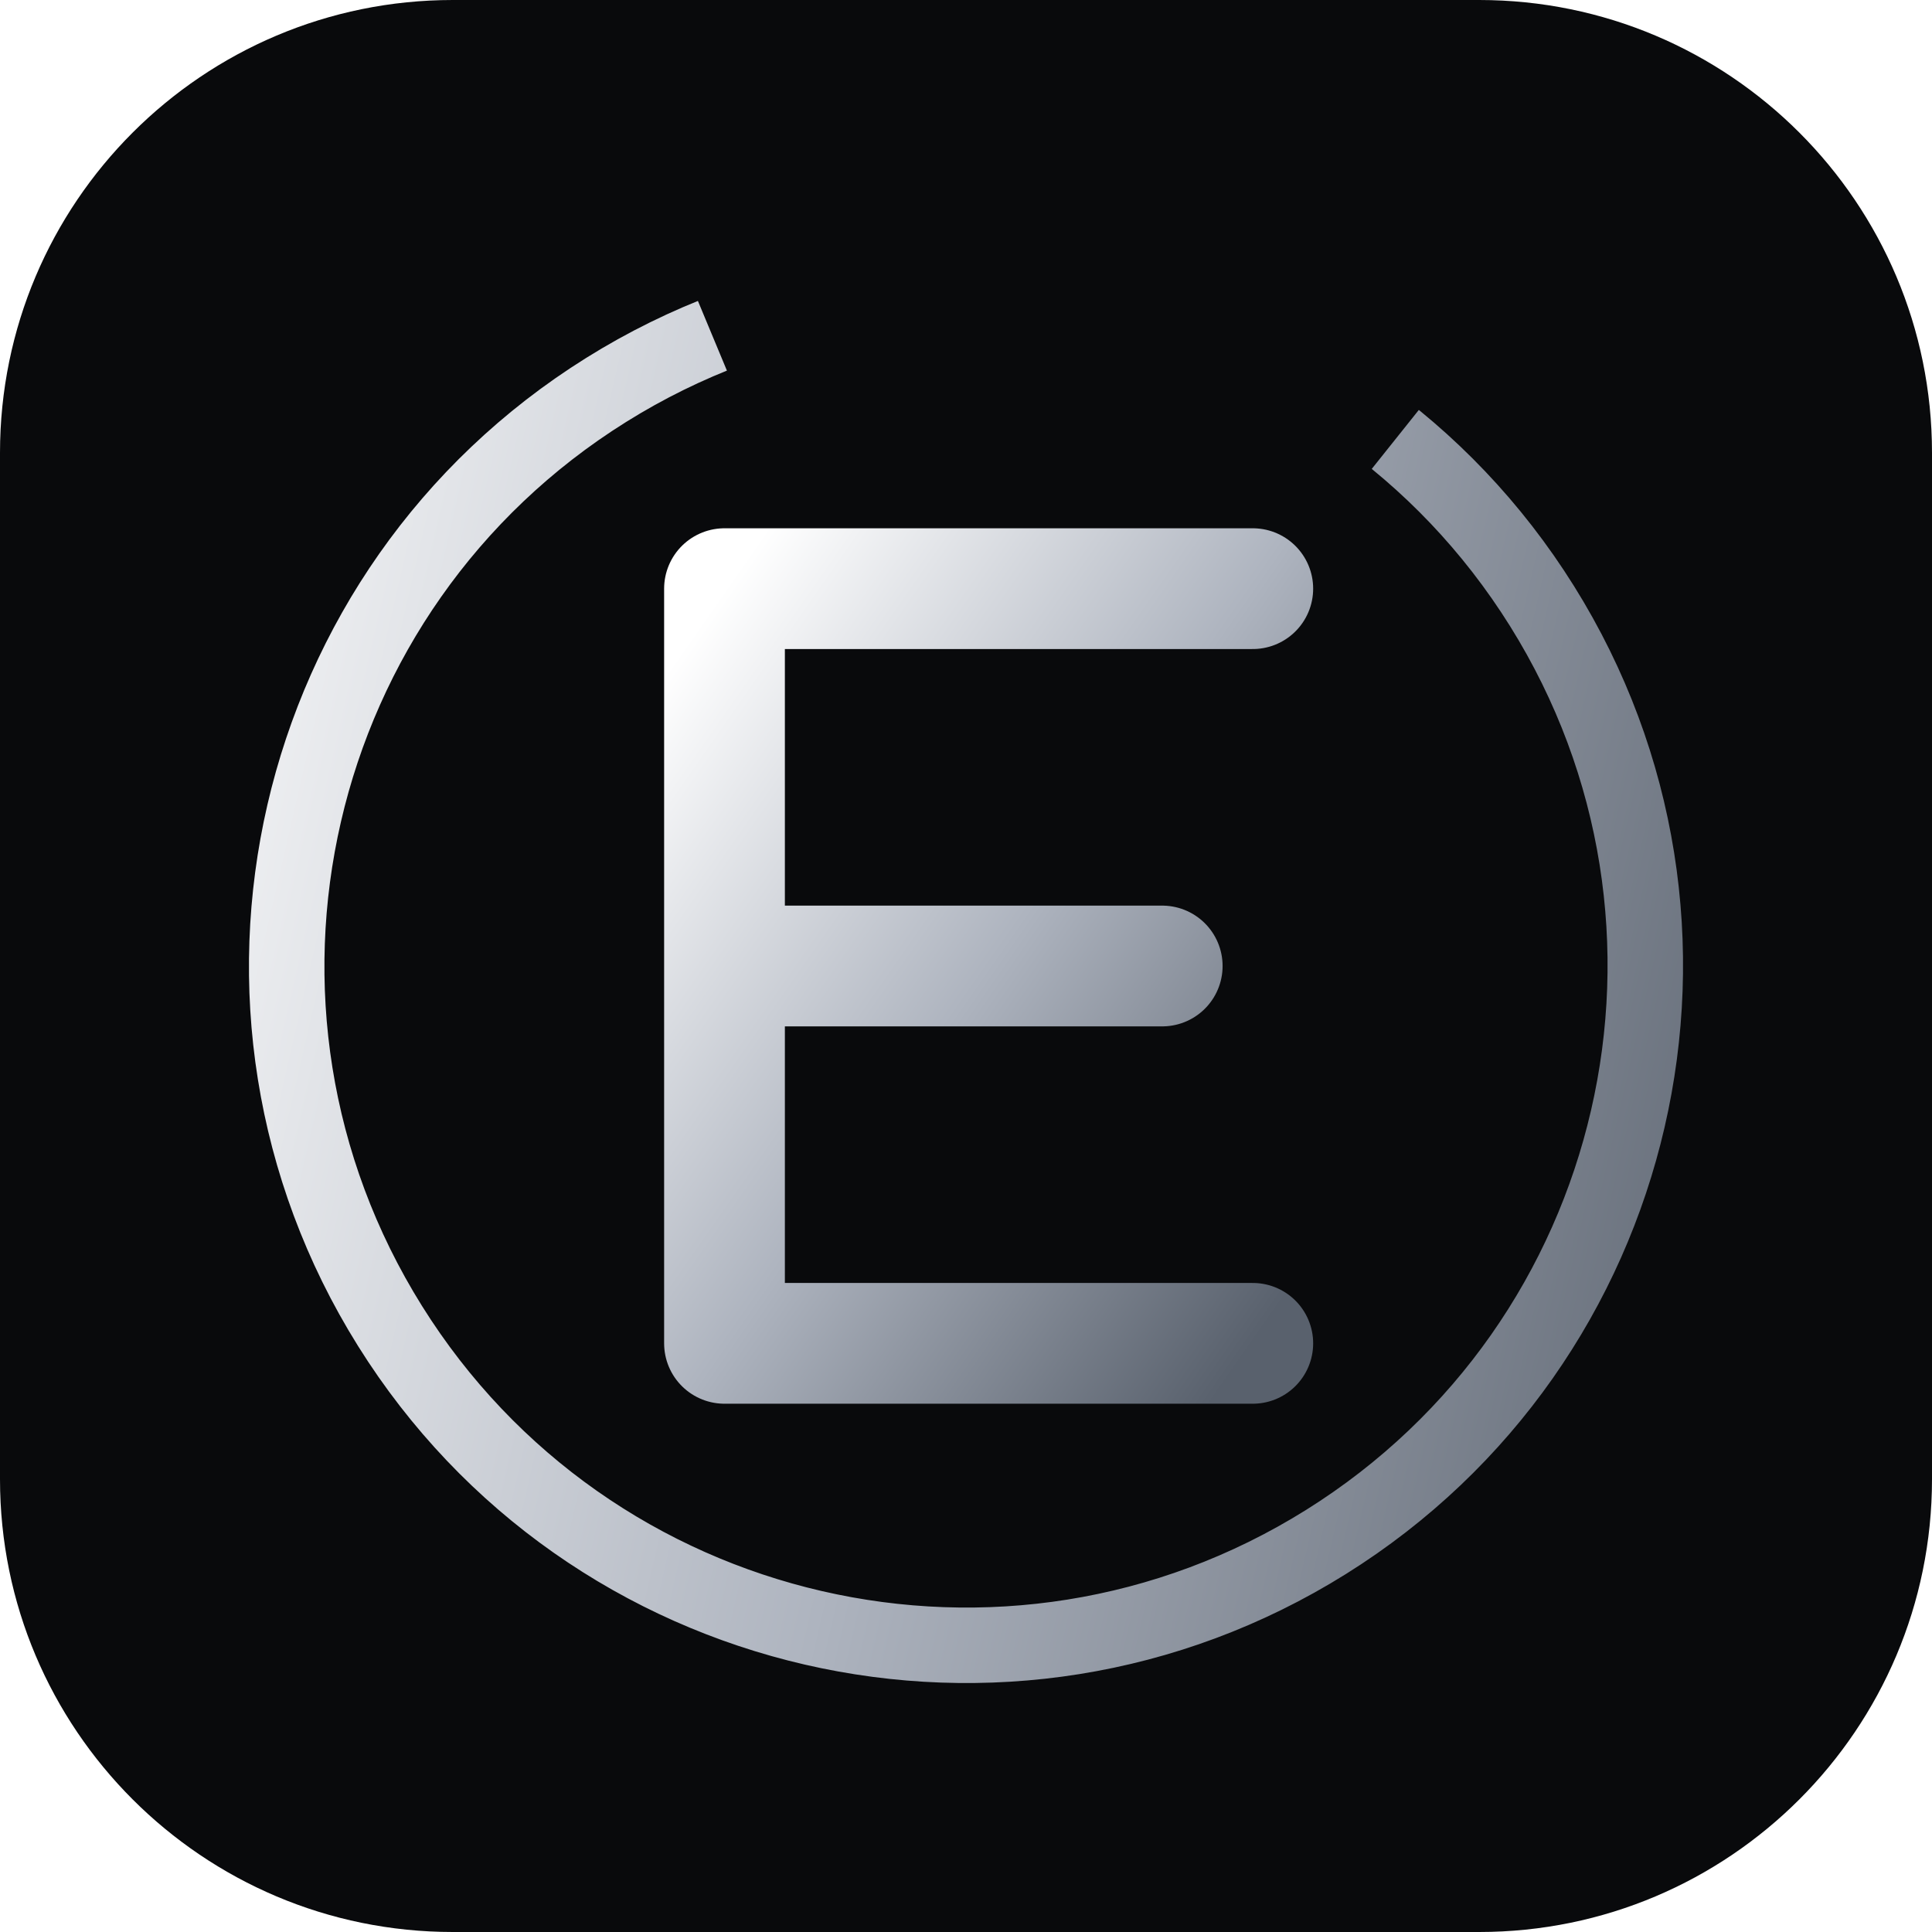
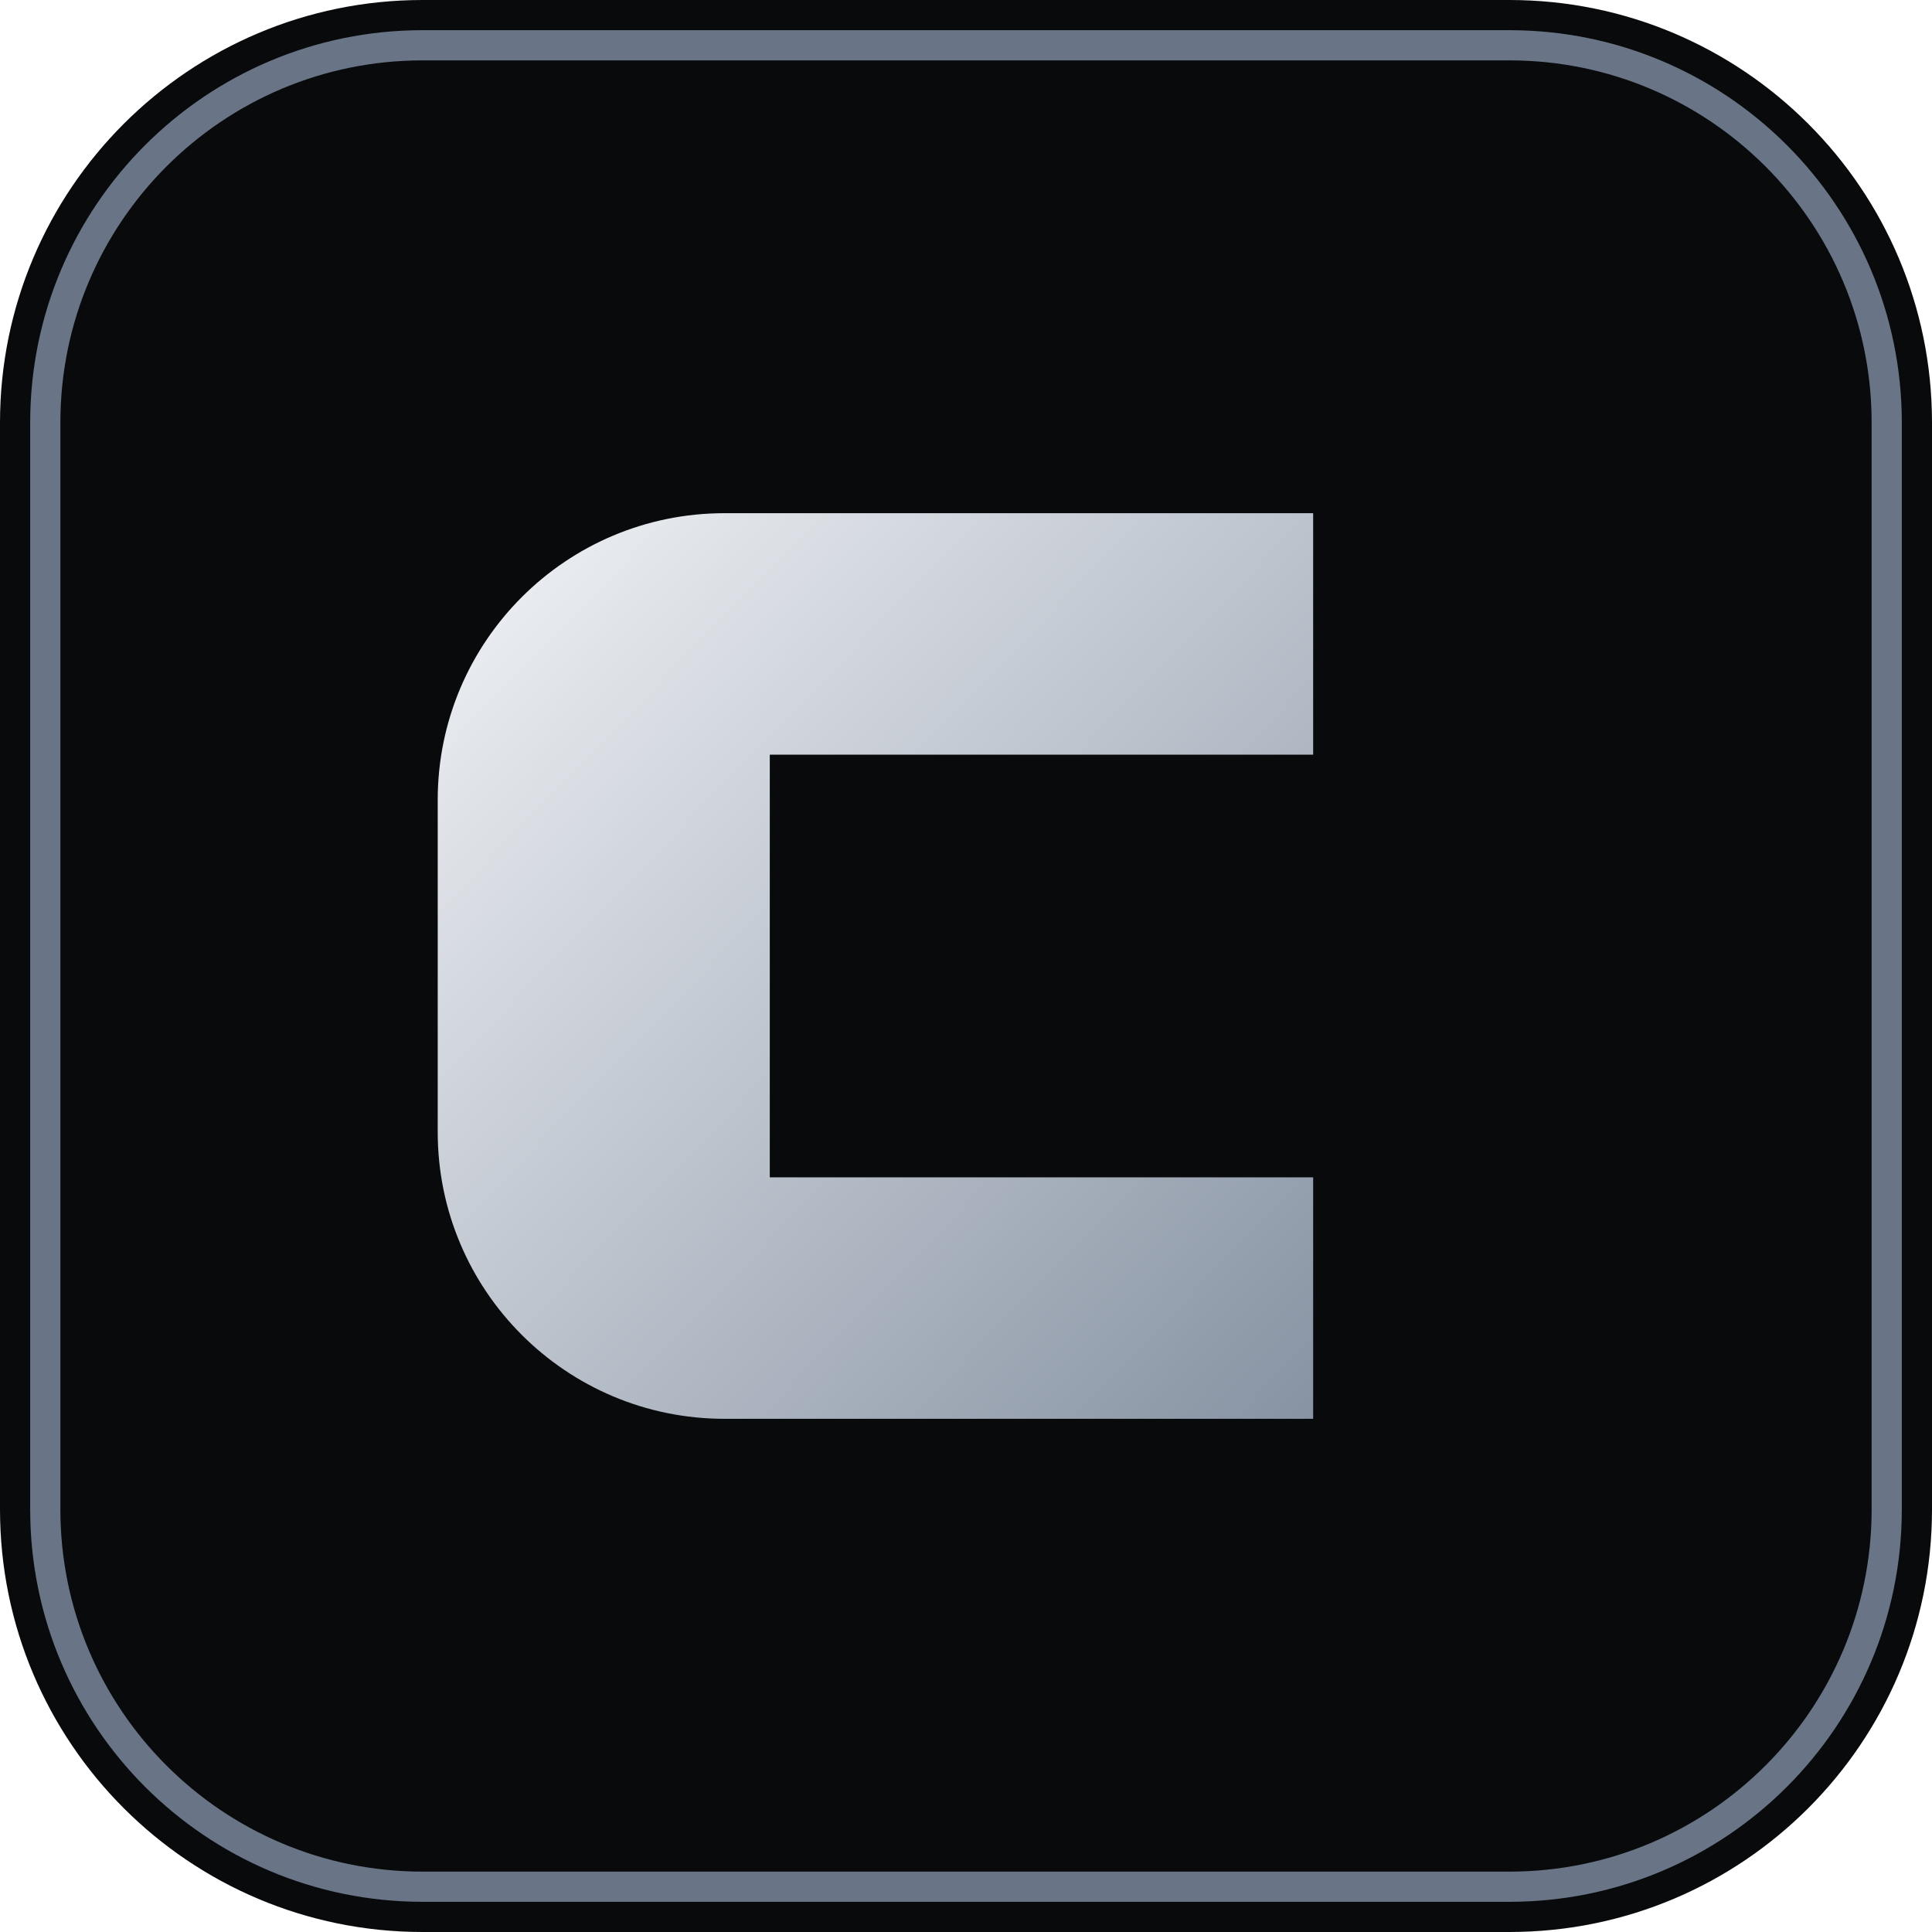
<svg xmlns="http://www.w3.org/2000/svg" viewBox="0 0 128 128">
  <defs>
-     <linearGradient id="s" x1="0" y1="0" x2="1" y2="1">
-       <stop stop-color="#fff" />
-       <stop offset=".5" stop-color="#aeb4bf" />
-       <stop offset="1" stop-color="#59616d" />
+     <linearGradient id="g" x1="0" y1="0" x2="1" y2="1">
+       <stop stop-color="#f2f4f7" />
+       <stop offset="1" stop-color="#8793a3" />
    </linearGradient>
  </defs>
-   <rect width="128" height="128" rx="30" fill="#090a0c" />
-   <circle cx="64" cy="64" r="45" fill="none" stroke="url(#s)" stroke-width="5" stroke-dasharray="220 48" transform="rotate(-32 64 64)" />
-   <path d="M83 39H48v50h35M48 64h29" fill="none" stroke="url(#s)" stroke-width="8" stroke-linecap="round" stroke-linejoin="round" />
+   <rect width="128" height="128" rx="28" fill="#090a0c" />
+   <rect x="3" y="3" width="122" height="122" rx="25" fill="none" stroke="#697586" stroke-width="2" />
+   <path d="M87 34H48a19 19 0 0 0-19 19v22a19 19 0 0 0 19 19h39V78H51V50h36z" fill="url(#g)" />
+   <path d="M56 63h37" stroke="#090a0c" stroke-width="7" stroke-linecap="round" />
</svg>
